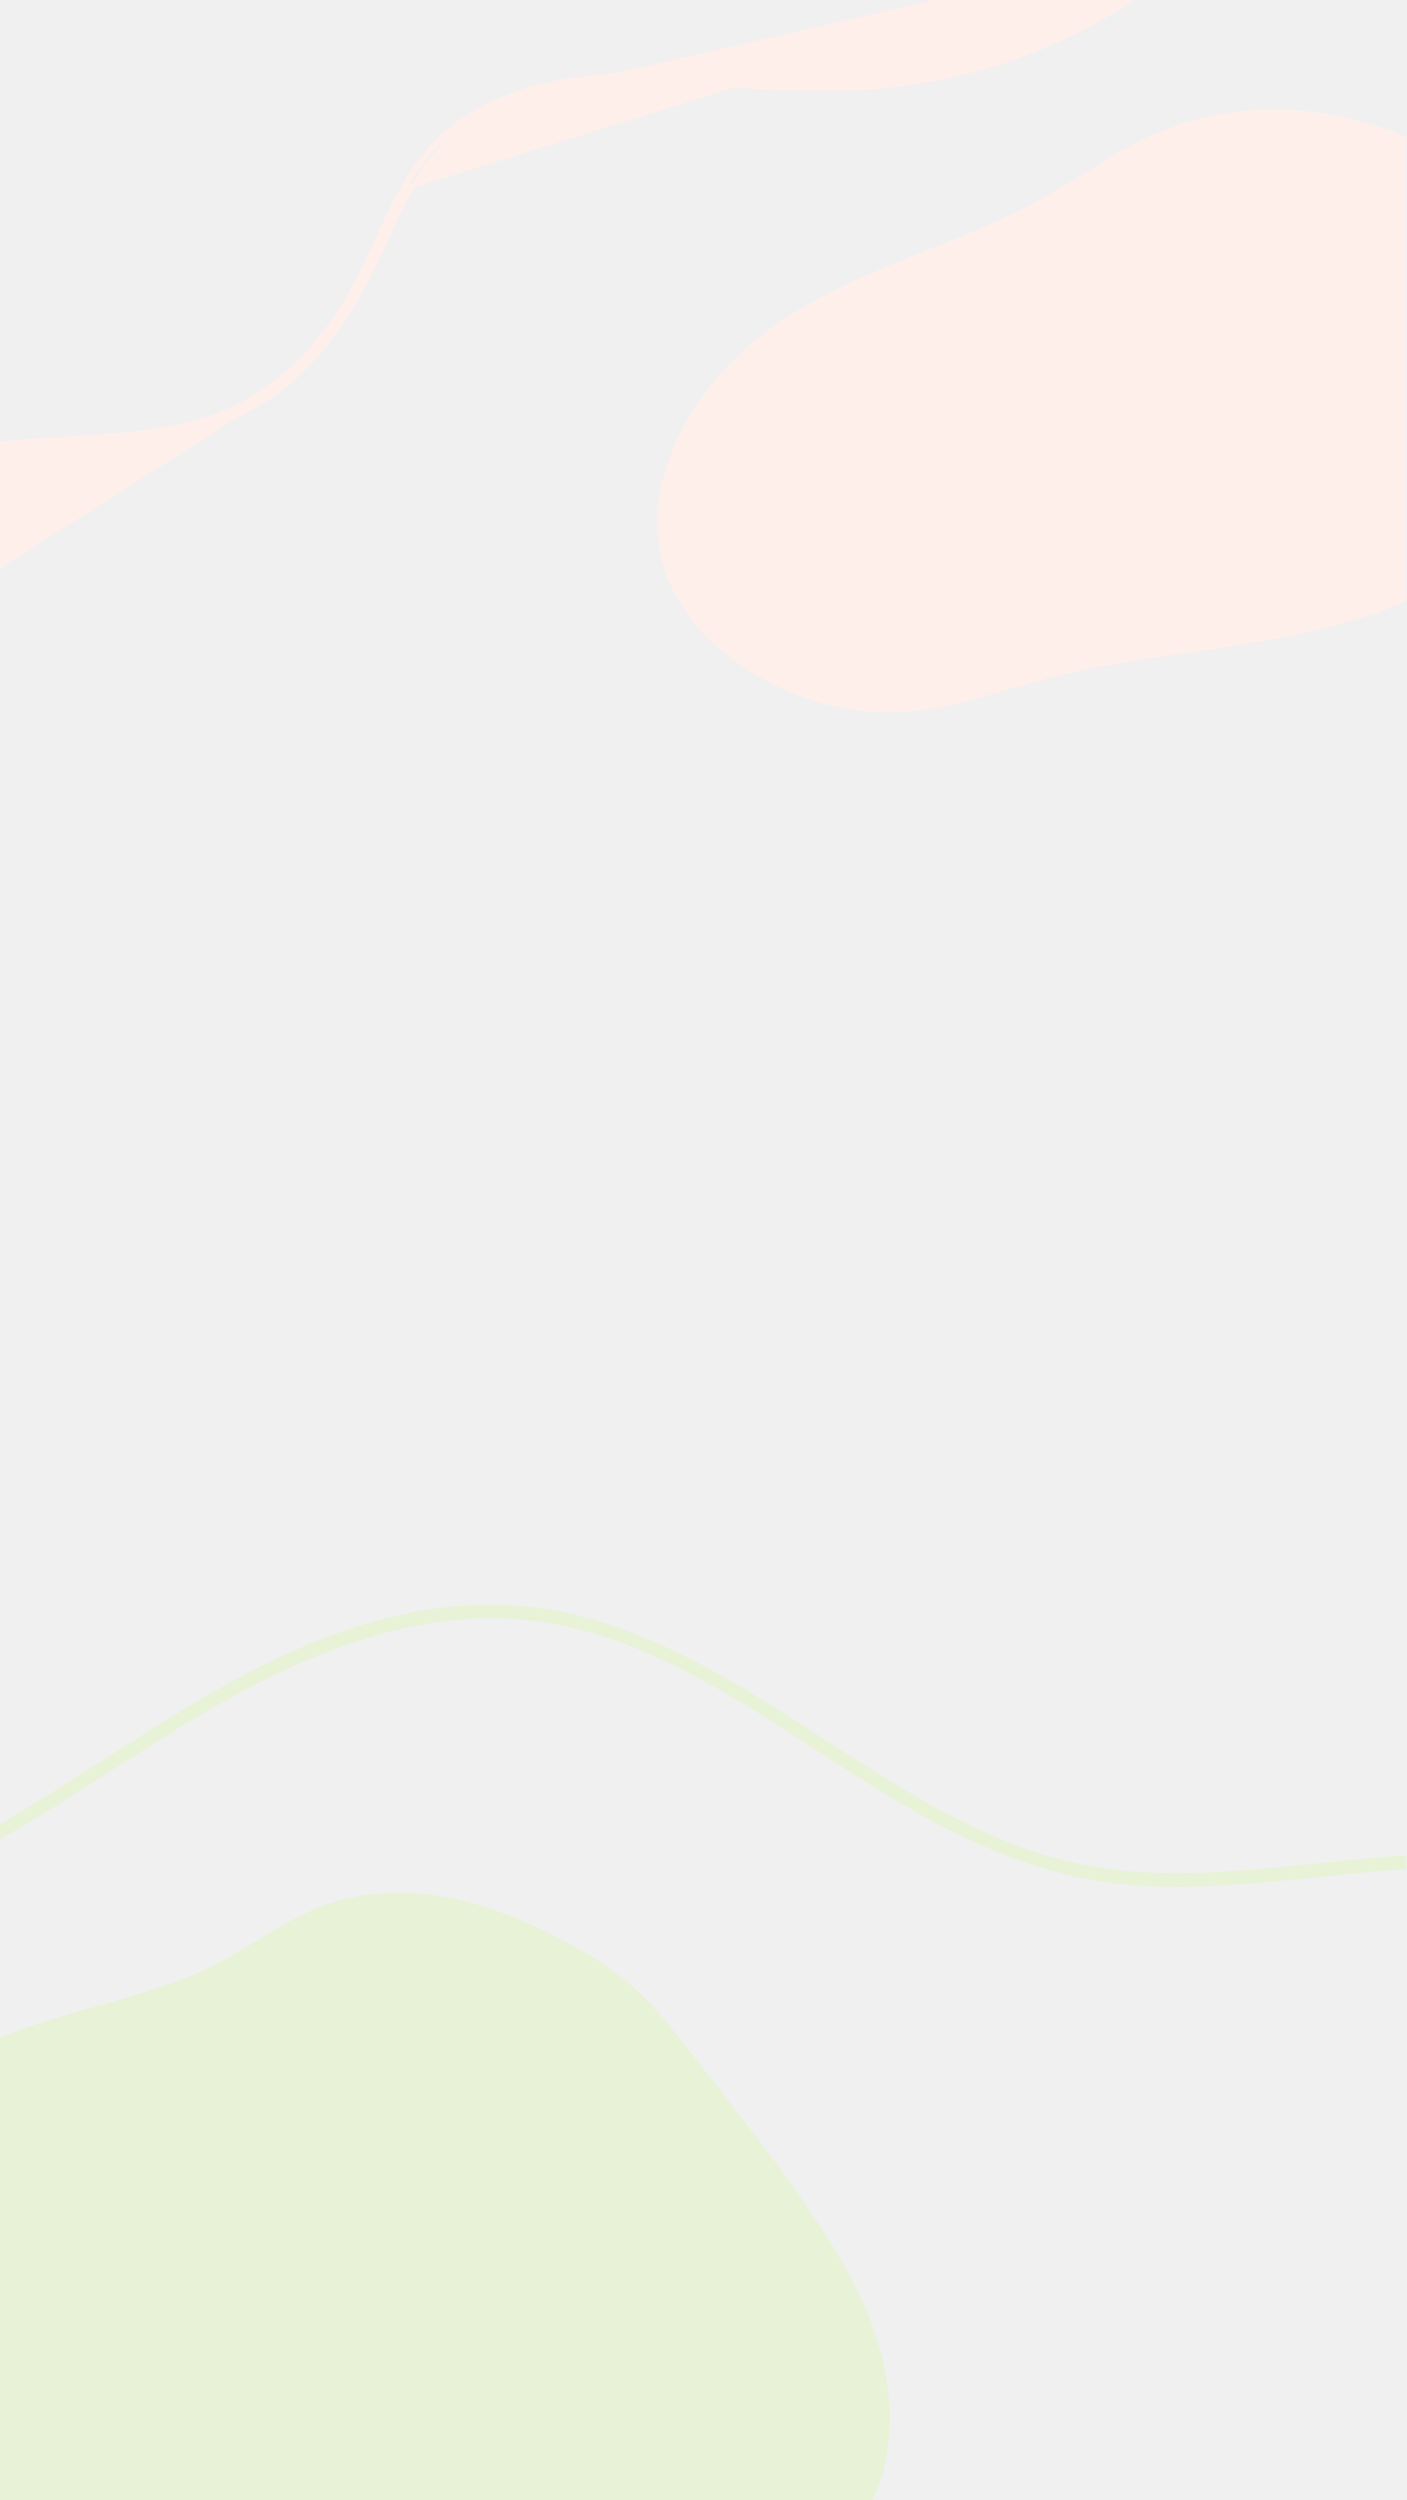
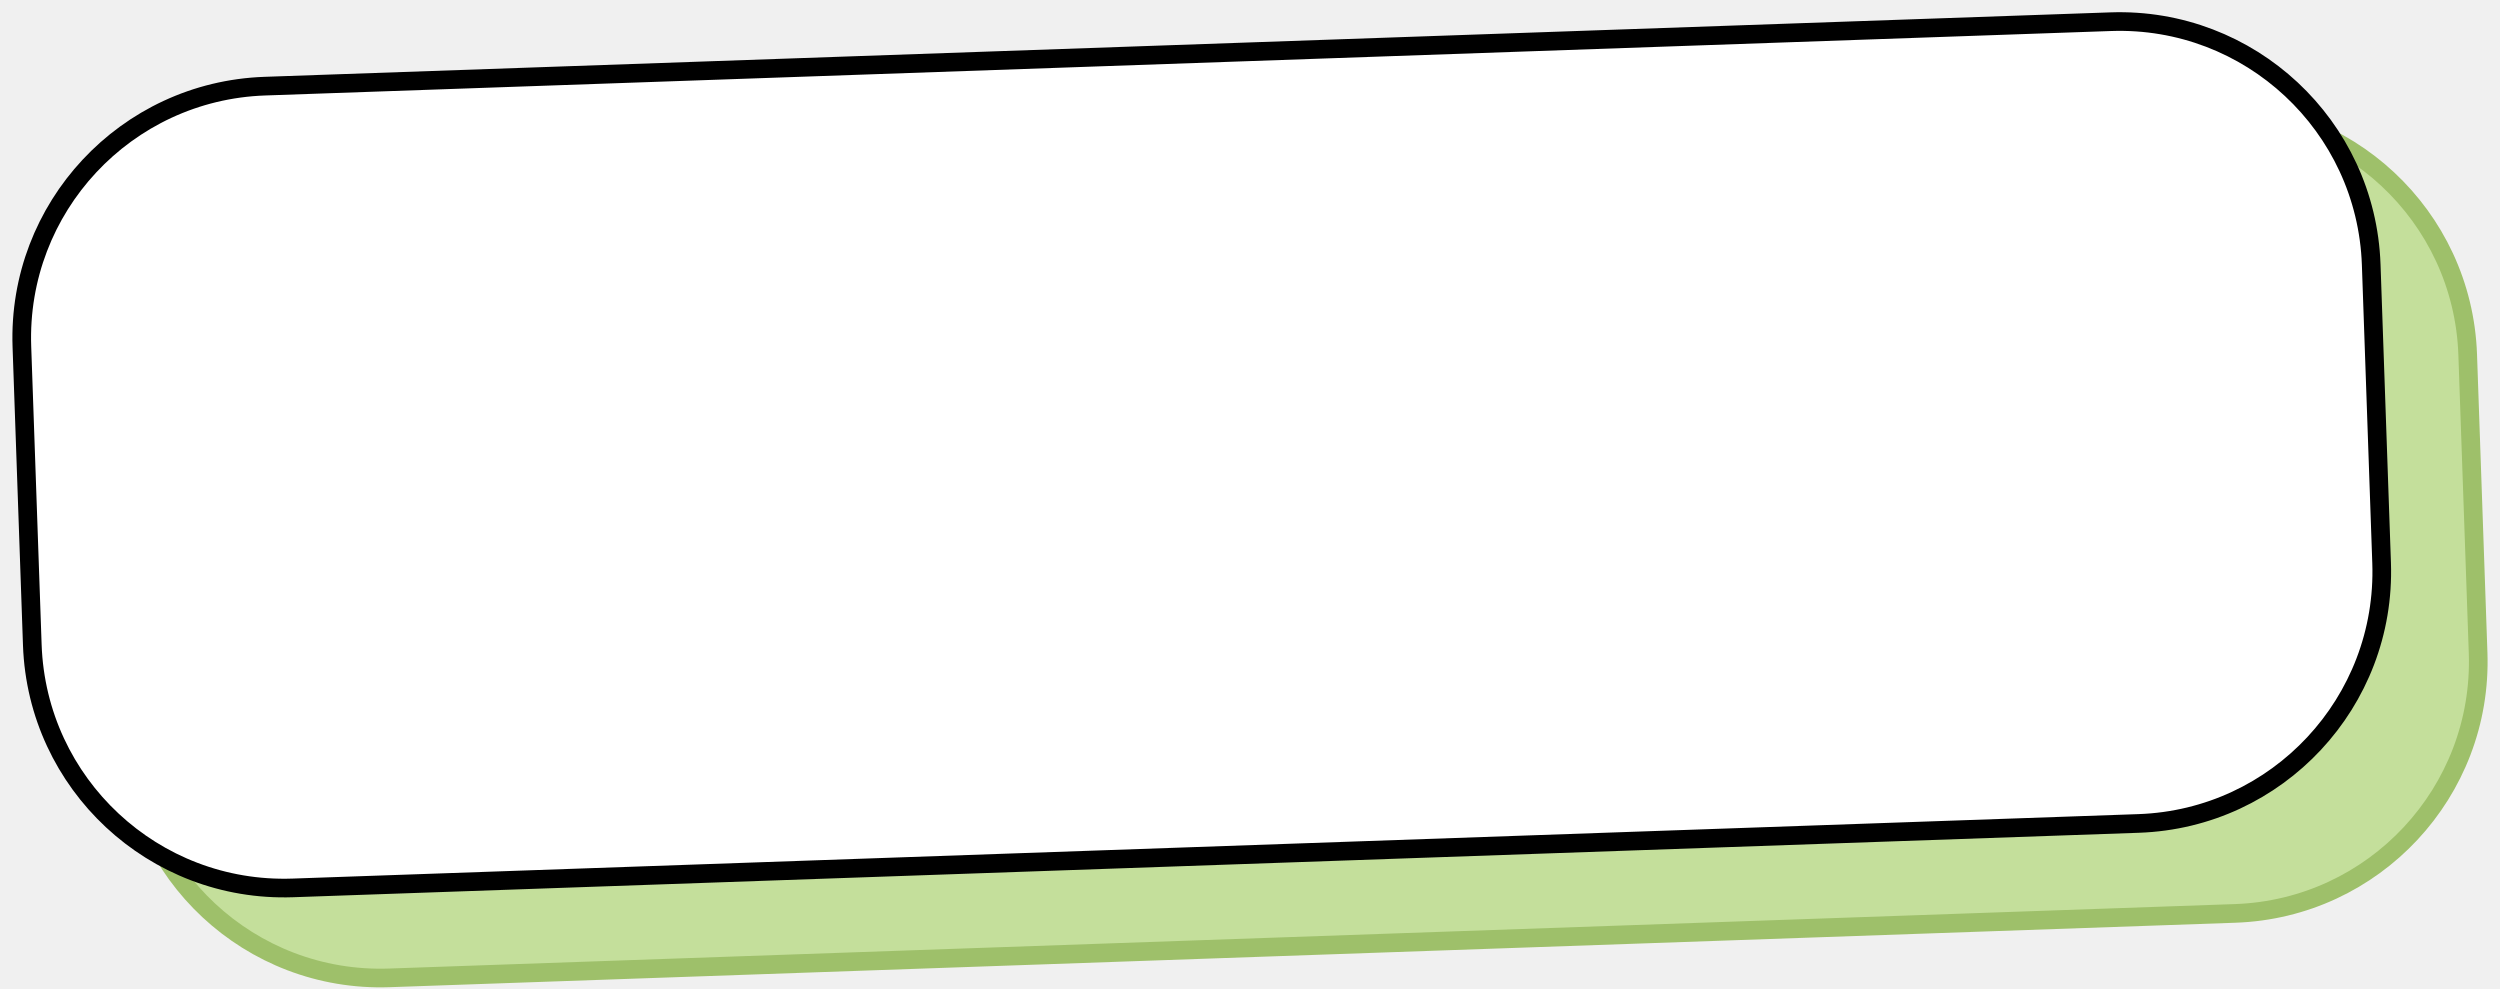
- <svg xmlns="http://www.w3.org/2000/svg" width="360" height="640" viewBox="0 0 360 640" fill="none">
-   <mask id="mask0_70:77" style="mask-type:alpha" maskUnits="userSpaceOnUse" x="0" y="0" width="360" height="640">
-     <rect x="6.10352e-05" y="-6.10352e-05" width="360" height="640" fill="white" />
-   </mask>
-   <g mask="url(#mask0_70:77)">
-     <path d="M202.18 663.614C211.459 657.653 219.449 649.335 223.825 639.125C228.285 628.709 228.639 617.073 226.374 606.088C223.741 593.318 217.557 581.608 210.49 570.767C202.933 559.175 194.503 548.115 186.012 537.177C181.855 531.822 177.682 526.491 173.455 521.191C169.974 516.809 166.356 512.464 162.15 508.746C159.717 506.604 154.191 502.571 153.878 502.378C133.875 490.015 109.662 479.839 85.855 486.834C79.535 488.688 73.803 491.911 68.223 495.319C62.54 498.801 56.92 502.29 50.799 504.962C39.221 510.01 26.841 512.82 14.795 516.458C3.193 519.968 -8.387 524.313 -17.958 531.964C-26.114 538.497 -32.138 547.274 -35.834 556.991C-39.499 566.588 -40.901 577.035 -40.217 587.252C-39.433 599.064 -35.709 610.529 -30.127 620.921C-24.08 632.193 -15.871 642.245 -6.566 650.976C1.822 658.843 11.179 665.892 21.511 671.013C31.642 676.035 42.669 678.99 54.033 678.762C60.309 678.628 66.539 677.717 72.744 676.863C79.199 675.966 85.654 675.269 92.177 675.065C117.746 674.29 143.344 679.028 168.827 675.359C180.585 673.669 192.126 670.079 202.18 663.614Z" fill="#E7F2D7" />
-     <path d="M-23.608 482.136L-23.605 482.135C-5.496 474.469 11.157 463.796 27.755 453.159C31.199 450.951 34.64 448.746 38.092 446.569C58.198 433.888 78.666 422.167 102.061 416.646C112.973 414.069 124.282 413.045 135.405 414.264L135.405 414.264C146.888 415.51 157.99 419.085 168.488 423.859C182.839 430.411 196.015 438.989 209.22 447.586C215.403 451.612 221.593 455.642 227.912 459.469C246.975 471.022 267.234 480.263 289.775 482.069L289.775 482.069C305.571 483.324 321.336 481.688 337.023 480.06C342.404 479.501 347.775 478.944 353.135 478.505C375.191 476.701 397.426 477.231 417.695 486.86L417.695 486.86C440.069 497.473 457.67 516.162 471.441 536.455C496.962 574.128 512.238 618.919 516.055 664.136L516.056 664.136C516.53 669.674 516.804 675.205 516.945 680.734C516.952 681.115 517.111 681.432 517.369 681.645C517.616 681.85 517.926 681.935 518.215 681.928C518.504 681.921 518.808 681.821 519.046 681.607C519.294 681.383 519.441 681.06 519.434 680.678L519.434 680.678L519.434 680.675C518.331 635.253 505.851 590.221 483.236 550.737C471.264 529.814 456.256 509.867 436.663 495.416L436.663 495.416C427.008 488.303 416.256 482.607 404.692 479.247C394.65 476.311 384.199 475.206 373.779 475.137C363.001 475.04 352.294 475.996 341.618 477.088C340.005 477.253 338.392 477.421 336.78 477.589C327.719 478.533 318.676 479.475 309.601 479.86L309.6 479.86C298.799 480.335 287.915 480.003 277.31 477.884L277.309 477.884C265.71 475.594 254.646 471.191 244.126 465.759L244.126 465.758C234.088 460.591 224.303 454.41 214.5 448.087C213.305 447.316 212.109 446.543 210.913 445.77C202.304 440.204 193.655 434.613 184.806 429.605C164.643 418.196 143.372 409.778 118.945 411.528C94.751 413.251 73.354 422.821 52.949 434.661C44.093 439.8 35.415 445.371 26.776 450.918C25.462 451.762 24.15 452.604 22.837 453.445C12.89 459.817 2.963 466.066 -7.181 471.51L-6.945 471.951L-7.181 471.51C-12.793 474.526 -18.514 477.309 -24.41 479.791C-25.139 480.095 -25.31 480.838 -25.151 481.379C-25.071 481.653 -24.896 481.926 -24.615 482.091C-24.317 482.265 -23.959 482.282 -23.608 482.136Z" fill="#E7F2D7" stroke="#E7F2D7" />
-     <path d="M-47.399 187.335C-48.527 177.567 -48.656 167.636 -47.446 157.946L-47.446 157.946C-46.331 149.069 -43.879 140.092 -38.506 132.556C-29.494 119.887 -13.909 115.172 1.942 113.419C7.314 112.819 12.765 112.488 18.204 112.157C21.011 111.986 23.815 111.816 26.604 111.609C34.811 110.999 42.917 110.071 50.711 107.895L50.845 108.376L50.711 107.894C69.52 102.645 82.21 88.889 90.735 73.348L91.174 73.589L90.735 73.348C92.891 69.42 94.739 65.361 96.595 61.283L96.882 60.65C98.833 56.366 100.811 52.069 103.172 47.929C107.615 40.089 113.608 33.272 121.919 28.549C138.774 18.93 159.808 18.428 179.334 19.433C182.579 19.599 185.817 19.802 189.052 20.004C197.602 20.539 206.124 21.072 214.653 20.921L214.653 20.921C224.7 20.749 234.657 19.496 244.313 17.24C262.732 12.922 279.93 4.961 294.377 -5.984C298.086 -8.798 301.594 -11.809 304.897 -14.999L304.899 -15.001C305.365 -15.446 305.977 -15.3 306.31 -15.03C306.483 -14.891 306.64 -14.679 306.683 -14.412C306.729 -14.122 306.627 -13.838 306.403 -13.623C293.559 -1.292 277.735 8.337 260.234 14.598C241.68 21.246 222.027 23.528 201.874 22.681C197.584 22.501 193.278 22.235 188.969 21.969C171.501 20.891 153.983 19.81 137.353 24.406L137.353 24.406C128.238 26.917 119.707 31.137 113.384 37.51L113.383 37.511C106.563 44.355 102.613 53.059 98.711 61.658C98.605 61.893 98.498 62.128 98.391 62.363L97.936 62.156L98.391 62.363C91.213 78.152 82.026 94.106 65.783 103.733L65.783 103.733C51.851 111.973 34.738 113.092 18.478 114.114C17.858 114.153 17.236 114.192 16.613 114.23C1.347 115.179 -14.885 116.188 -27.21 124.415C-43.89 135.57 -46.455 156.385 -46.147 174.476C-45.969 184.734 -44.64 195.022 -41.907 205.057C-39.569 213.591 -35.986 221.763 -32.377 229.995C-31.952 230.963 -31.528 231.932 -31.105 232.902C-27.238 241.768 -23.631 250.907 -22.436 260.416L-22.436 260.416C-21.149 270.679 -22.587 280.937 -24.848 290.809L-24.848 290.81C-26.019 295.895 -27.418 300.913 -28.814 305.918L-28.815 305.92C-28.815 305.92 -28.815 305.921 -28.815 305.921C-28.994 306.572 -29.639 306.703 -30.045 306.622C-30.263 306.578 -30.497 306.468 -30.664 306.266C-30.845 306.047 -30.918 305.754 -30.834 305.445L-30.833 305.442C-27.979 295.233 -25.122 284.982 -24.274 274.416L-24.274 274.415C-23.432 264.112 -25.104 254.081 -28.741 244.133C-30.433 239.529 -32.406 235.013 -34.403 230.489C-34.539 230.181 -34.675 229.873 -34.811 229.564C-36.672 225.352 -38.539 221.126 -40.191 216.831L-40.191 216.831C-43.873 207.257 -46.249 197.332 -47.399 187.335ZM-47.399 187.335L-46.903 187.278M-47.399 187.335L-46.903 187.278M-46.903 187.278C-45.757 197.234 -43.39 207.119 -39.725 216.652L1.998 113.916C-13.819 115.665 -29.216 120.358 -38.099 132.847C-43.405 140.289 -45.84 149.174 -46.949 158.008C-48.154 167.652 -48.027 177.543 -46.903 187.278ZM305.244 -14.639C301.927 -11.435 298.404 -8.411 294.679 -5.585C280.173 5.404 262.91 13.394 244.426 17.727C234.737 19.991 224.745 21.248 214.662 21.421C206.111 21.573 197.559 21.038 189.003 20.502C185.772 20.3 182.54 20.098 179.308 19.933C159.786 18.928 138.884 19.443 122.167 28.983C113.949 33.653 108.015 40.397 103.606 48.177L305.244 -14.639ZM305.244 -14.639C305.705 -15.079 306.517 -14.424 306.056 -13.983C293.267 -1.704 277.504 7.888 260.065 14.127C241.584 20.749 221.997 23.027 201.895 22.182C197.629 22.003 193.338 21.738 189.039 21.472C171.563 20.392 153.938 19.304 137.22 23.924M305.244 -14.639L137.22 23.924M137.22 23.924C128.049 26.45 119.431 30.704 113.029 37.158L137.22 23.924ZM-30.352 305.577C-27.499 295.375 -24.628 285.078 -23.776 274.456C-22.927 264.07 -24.613 253.966 -28.272 243.961L-30.352 305.577ZM-30.352 305.577C-30.515 306.176 -29.461 306.387 -29.297 305.788C-27.9 300.78 -26.504 295.771 -25.335 290.698C-23.08 280.849 -21.655 270.658 -22.932 260.478C-24.117 251.047 -27.697 241.965 -31.563 233.102L-30.352 305.577ZM65.528 103.303C51.718 111.471 34.733 112.591 18.446 113.615C17.81 113.655 17.172 113.695 16.532 113.735C1.31 114.68 -15.047 115.695 -27.488 123.999C-44.406 135.314 -46.955 156.389 -46.647 174.484L65.528 103.303Z" fill="#FFEFEB" stroke="#FFEFEB" />
-     <path d="M378.239 144.456C387.495 138.473 395.905 130.968 401.293 122.682C406.785 114.23 408.716 105.576 408.176 97.85C407.548 88.869 403.546 81.275 398.623 74.473C393.358 67.201 387.226 60.471 381.022 53.84C377.984 50.594 374.929 47.368 371.82 44.174C369.263 41.532 366.576 38.94 363.267 36.911C361.353 35.743 356.888 33.707 356.63 33.618C340.162 27.897 319.566 24.509 296.964 33.733C290.965 36.179 285.312 39.536 279.769 43.004C274.125 46.544 268.535 50.078 262.603 53.095C251.384 58.796 239.746 62.981 228.297 67.721C217.269 72.29 206.146 77.472 196.391 84.754C188.077 90.968 181.389 98.477 176.687 106.283C172.031 113.995 169.313 121.948 168.523 129.377C167.602 137.967 169.401 145.799 173.038 152.521C176.975 159.815 183.046 165.839 190.294 170.701C196.83 175.081 204.358 178.692 213.039 180.713C221.552 182.695 231.163 182.997 241.522 180.892C247.243 179.724 253.03 177.989 258.788 176.301C264.777 174.538 270.739 172.923 276.695 171.661C300.037 166.731 322.643 165.867 346.307 158.814C357.226 155.562 368.21 150.944 378.239 144.456Z" fill="#FFEFEB" />
-   </g>
+ <svg xmlns="http://www.w3.org/2000/svg" width="134" height="53" viewBox="0 0 134 53" fill="none">
+   <rect x="5.874" y="9.911" width="126" height="43" rx="13.5" transform="rotate(-2 5.87383 9.91146)" fill="#C4DF9B" stroke="#9EC06A" />
+   <rect x="0.702" y="5.089" width="126" height="43" rx="13.5" transform="rotate(-2 0.702326 5.089)" fill="white" stroke="black" />
</svg>
